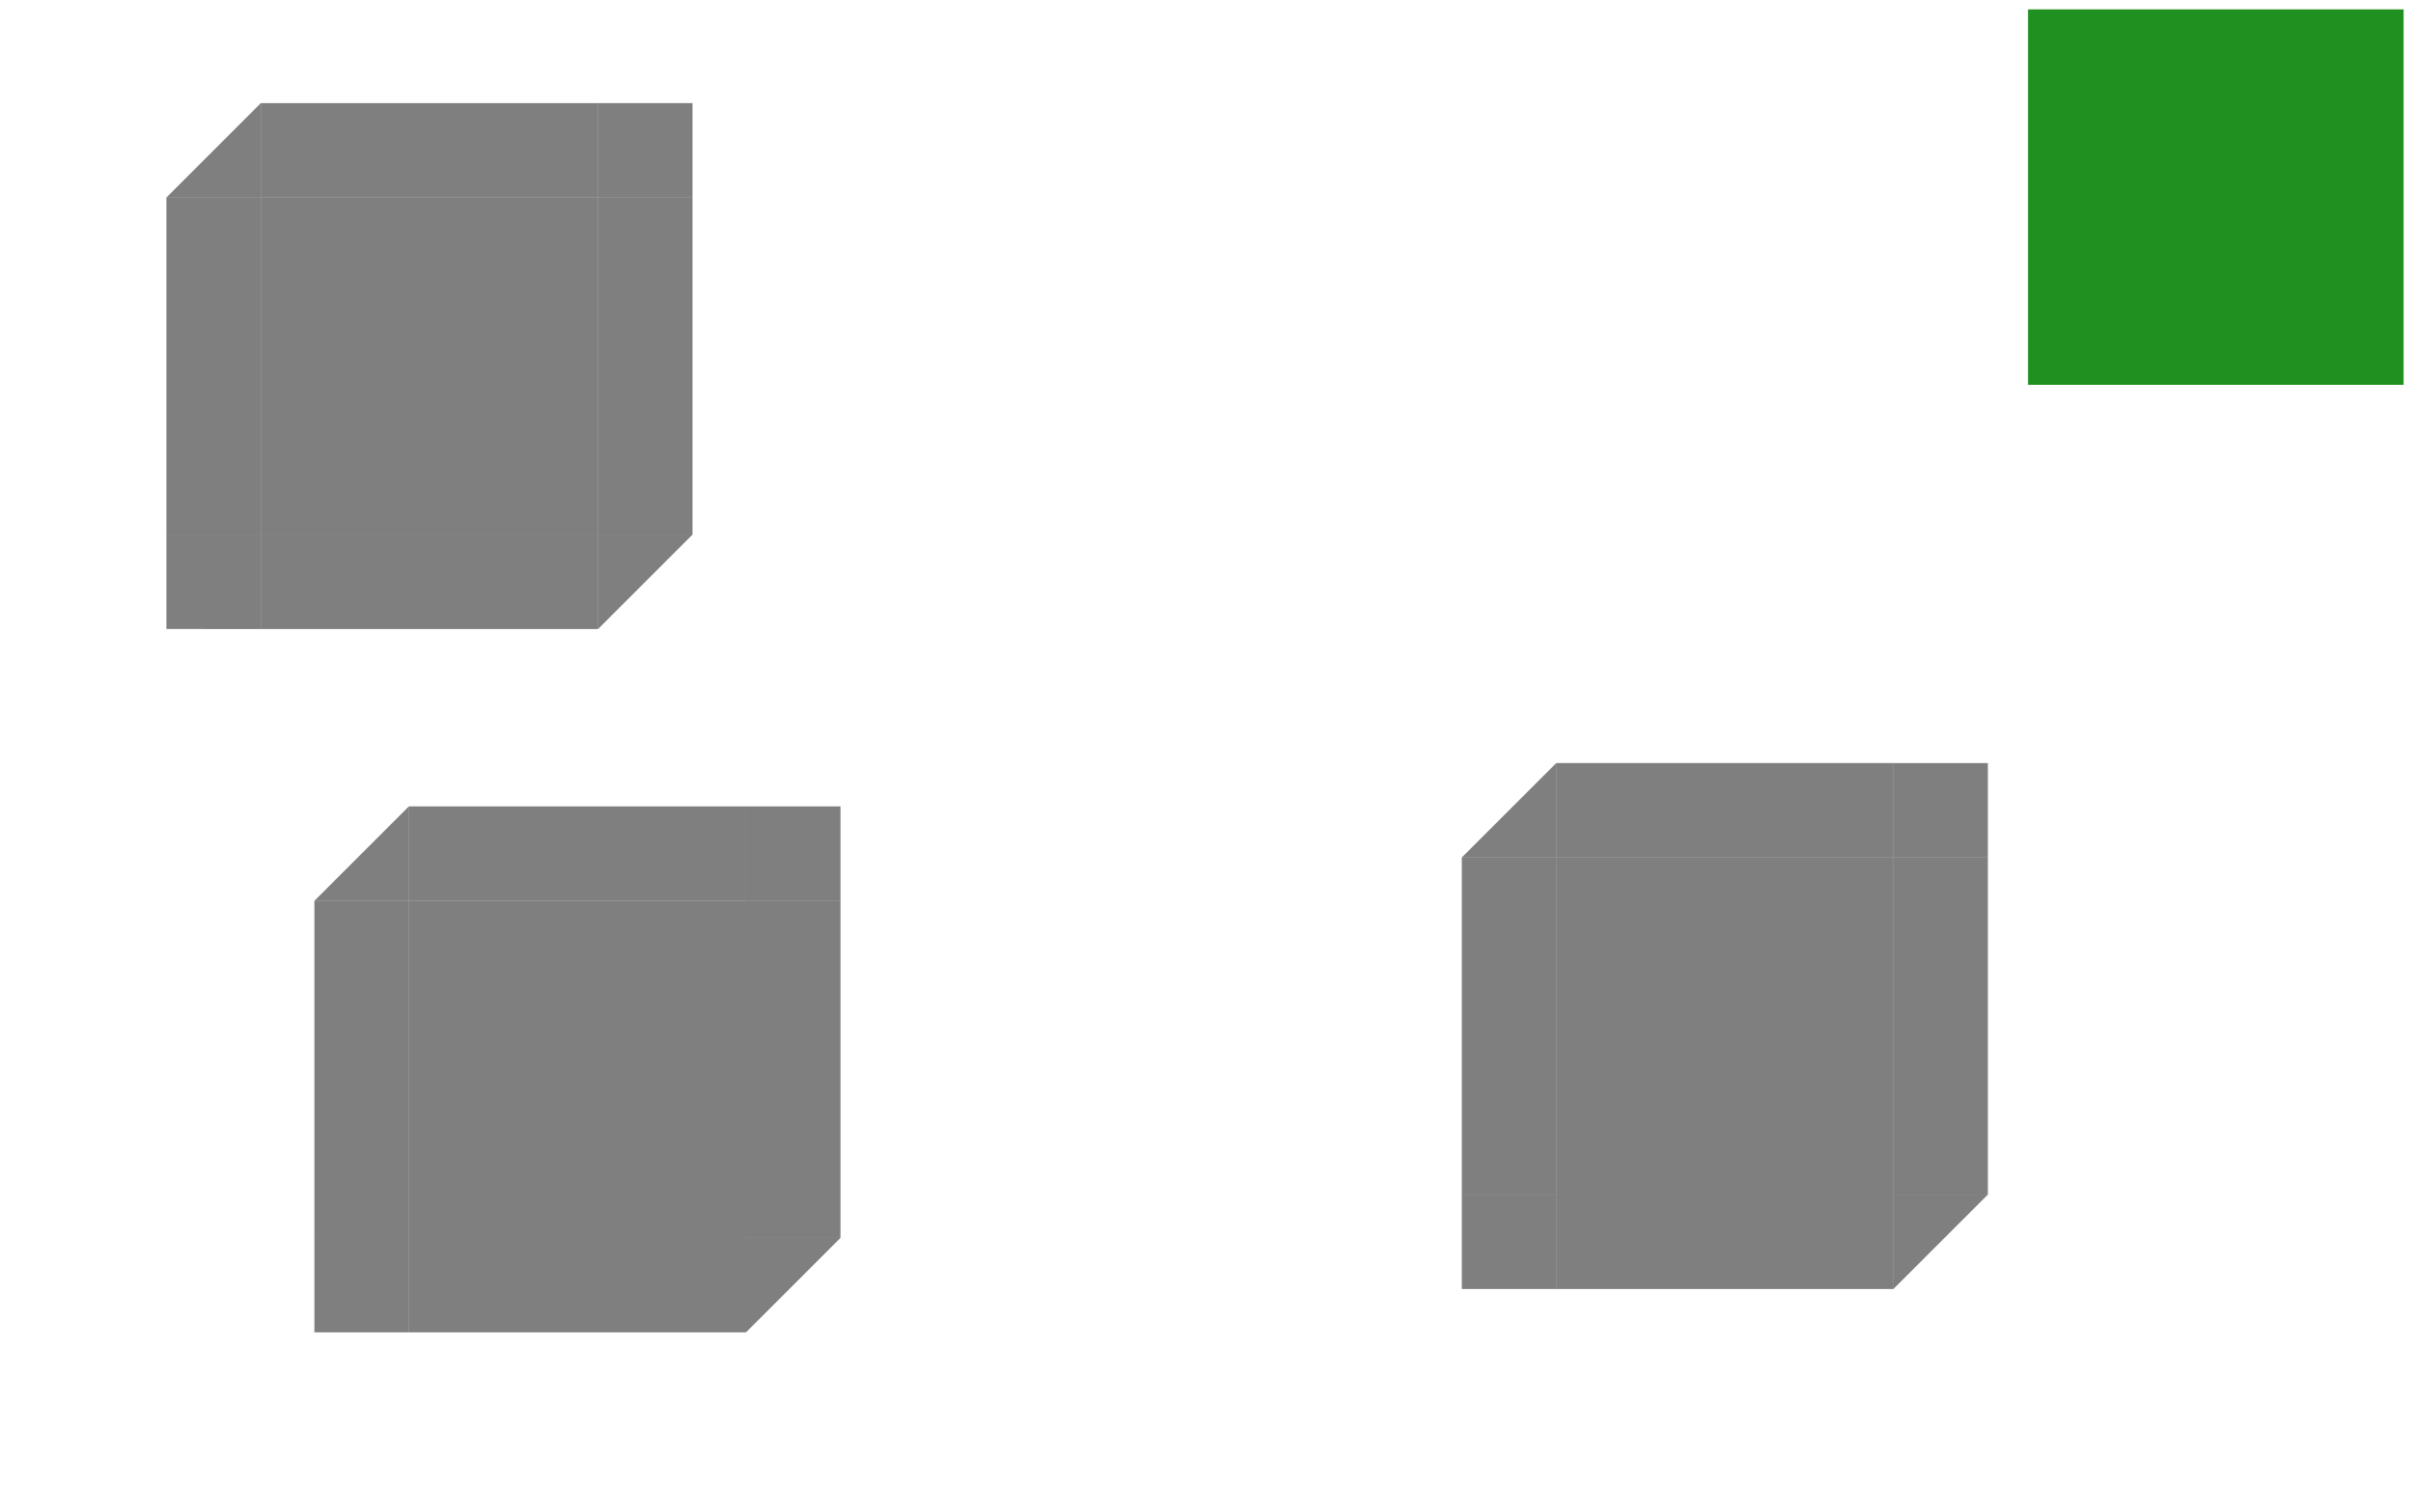
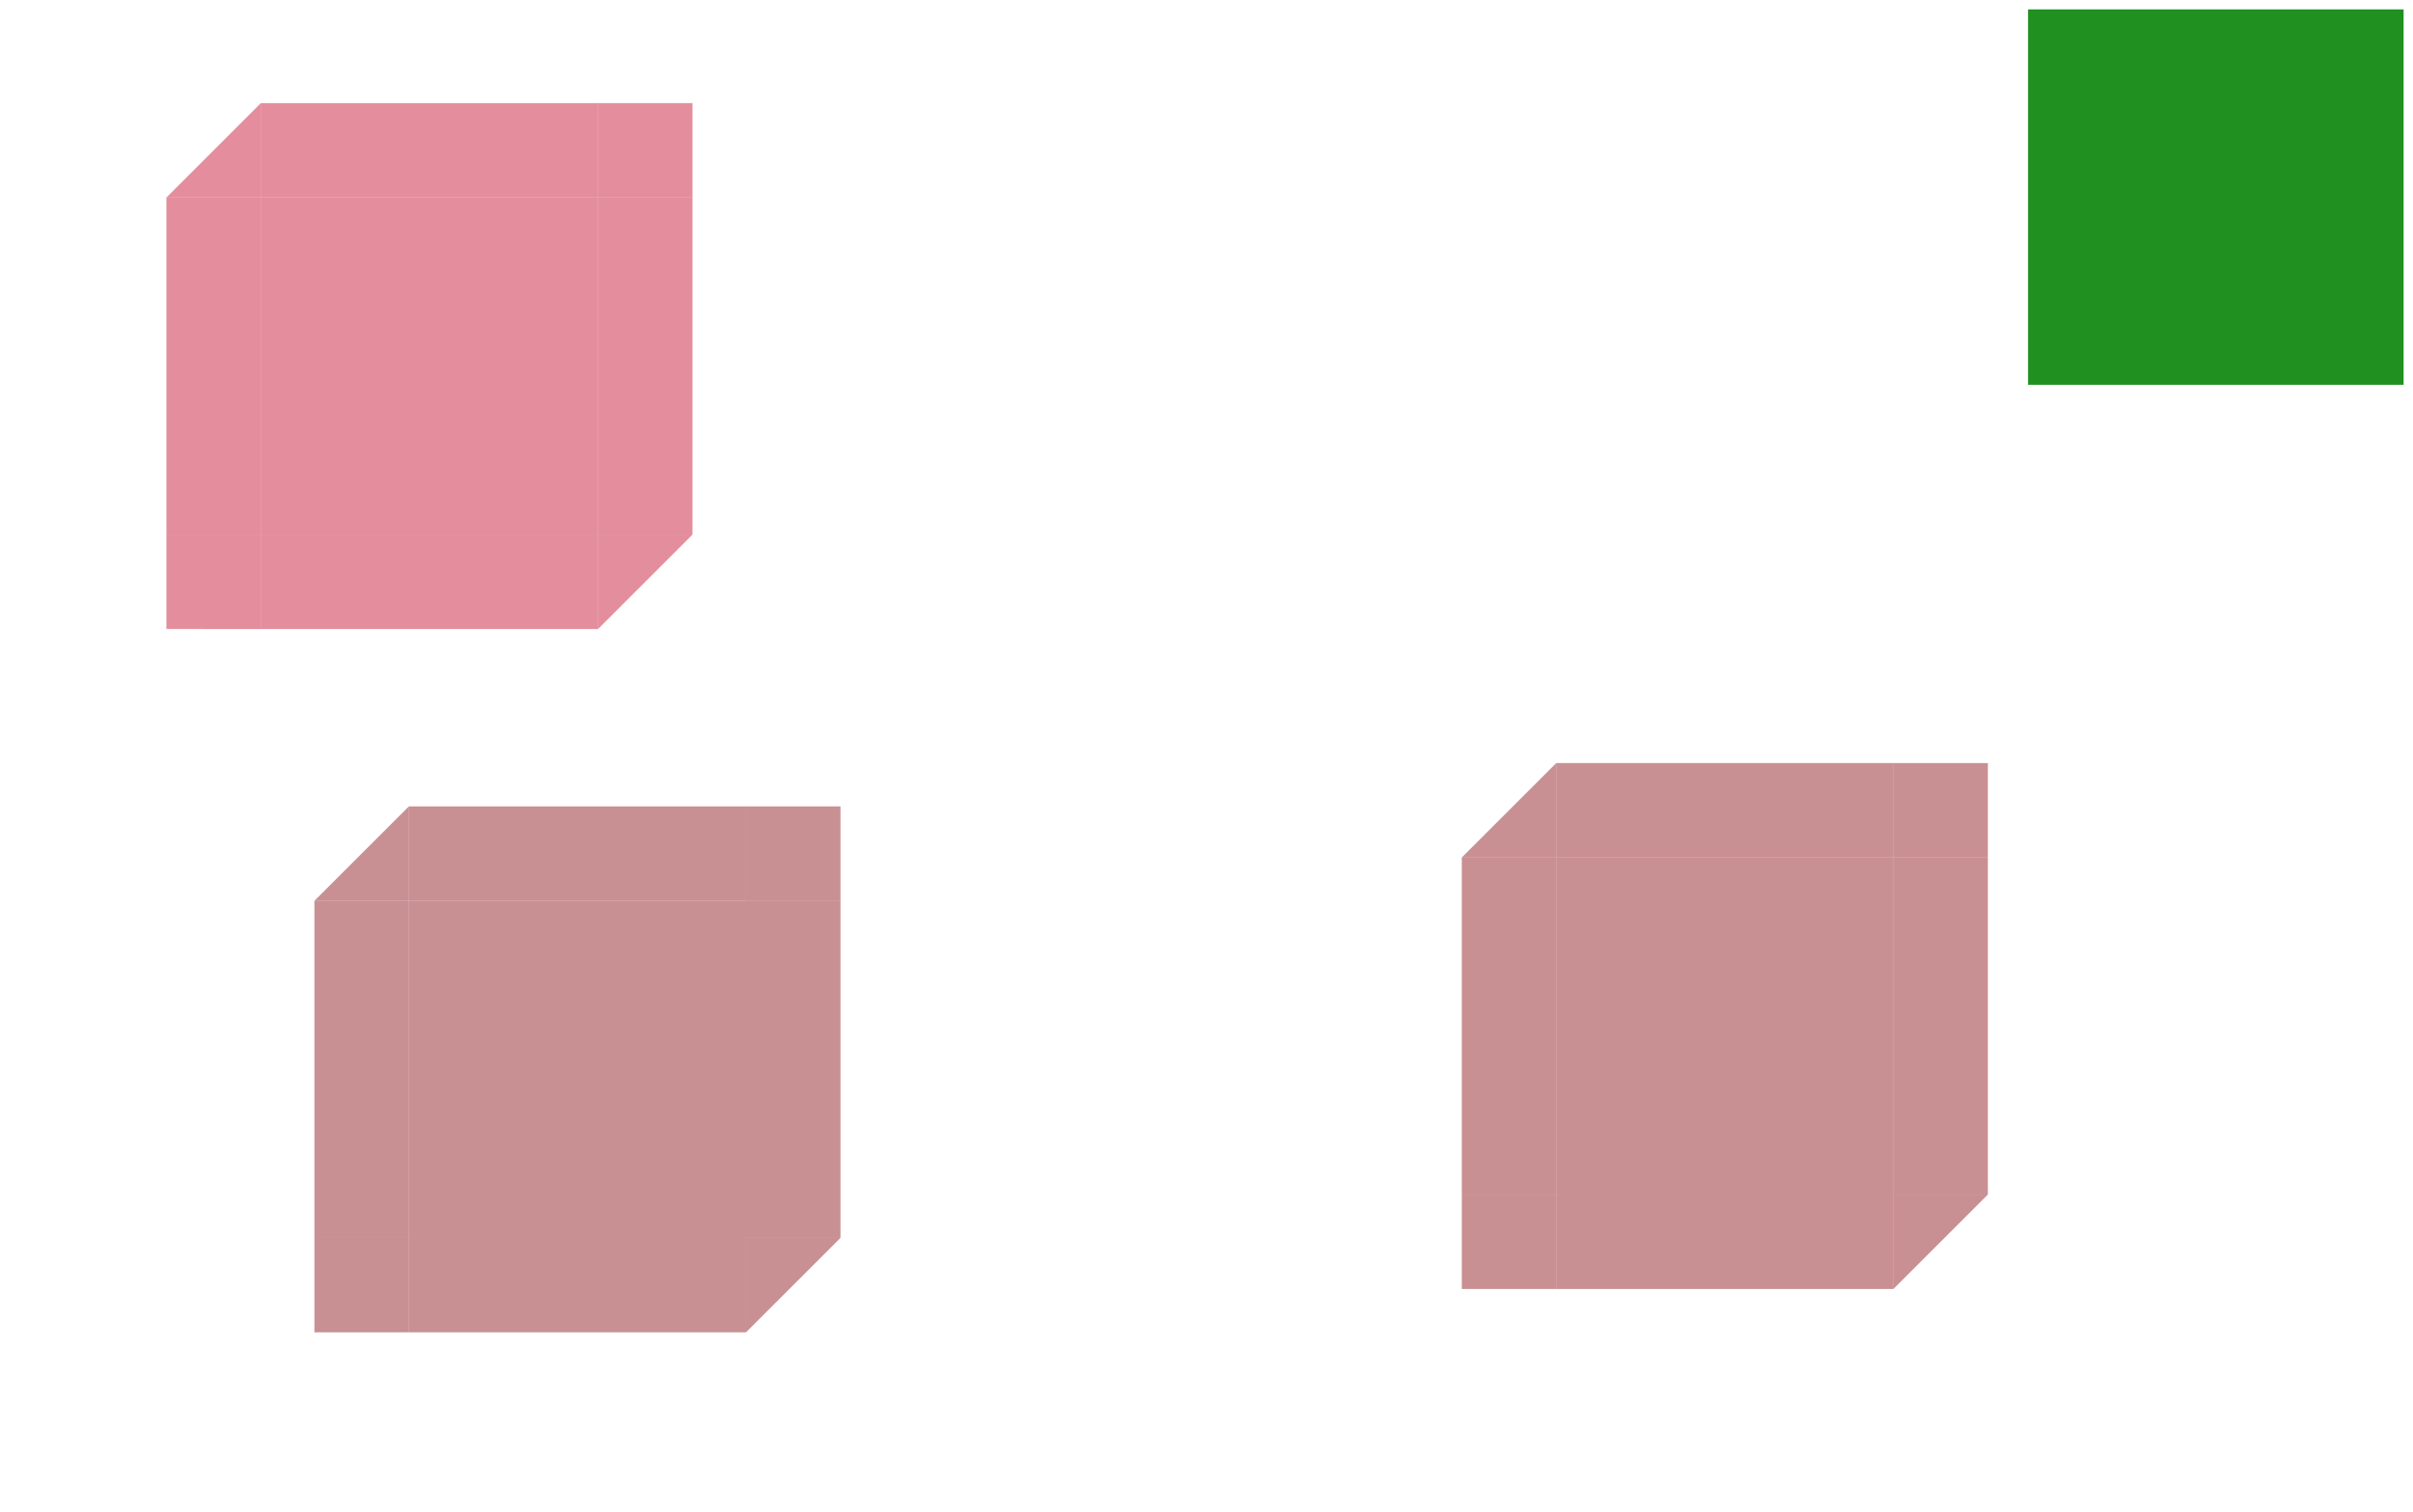
<svg xmlns="http://www.w3.org/2000/svg" id="svg169" width="257" height="161" version="1">
-   <style id="current-color-scheme"> </style>
+   <style id="current-color-scheme">
+       .ColorScheme-Text{color:rgb(255,248,247);} .ColorScheme-Background{color:rgb(3,27,22);} .ColorScheme-Highlight{color:rgb(229,27,66);} .ColorScheme-ViewText{color:rgb(250,233,232);} .ColorScheme-ViewBackground{color:rgb(1,13,10);} .ColorScheme-ViewHover{color:rgb(148,34,40);} .ColorScheme-ViewFocus{color:rgb(201,30,60);} .ColorScheme-ButtonText{color:rgb(233,245,243);} .ColorScheme-ButtonBackground{color:rgb(28,4,8);} .ColorScheme-ButtonHover{color:rgb(148,34,40);} .ColorScheme-ButtonFocus{color:rgb(201,30,60);}
+   </style>
  <g transform="matrix(-0.7179477,0,0,-0.7179477,254.5598,196.9645)" id="normal-topleft" style="opacity:0">
    <path class="ColorScheme-ButtonBackground" id="path86-9" transform="translate(183,207.0609)" d="m -7,37.939 v 14 l 14,-14 z" style="fill:currentColor;stroke-width:2" />
  </g>
  <g transform="matrix(0.7179477,0,0,0.7179556,-13.23474,-164.8836)" id="normal-left" style="opacity:0">
    <path class="ColorScheme-ButtonBackground" d="m 183,259 v 49.999 l 14,10e-6 v -49.999 z" style="fill:currentColor" id="path89-3-0" />
  </g>
  <g transform="matrix(1.430993,0,0,0.7179477,-179.3401,-164.8815)" id="normal-right" style="opacity:0">
    <path class="ColorScheme-ButtonBackground" d="m 247.024,259 v 49.999 l -7.024,5.5e-4 v -49.999 z" style="fill:currentColor" id="path92-3" />
  </g>
  <g transform="matrix(0.7179477,0,0,0.7179477,-13.23474,-164.8814)" id="normal-bottomleft" style="opacity:0">
    <path class="ColorScheme-ButtonBackground" d="m 197,323 -1e-5,-13.999 -14,-0.001 1e-5,13.999 z" style="fill:currentColor" id="path95-5" />
  </g>
  <g transform="matrix(0.7179477,0,0,0.7179477,-8.209076,-159.856)" id="normal-bottom" style="opacity:0">
    <path class="ColorScheme-ButtonBackground" d="M 190,316 H 240 l -4e-5,-14 h -50 z" style="fill:currentColor;fill-opacity:1" id="path57-6-2" />
  </g>
  <g transform="matrix(1.435895,0,0,1.435895,-180.5164,-386.7283)" id="normal-bottomright" style="opacity:0">
    <path class="ColorScheme-ButtonBackground" id="path101-8" transform="matrix(0.5,0,0,0.5,211.5,258.0304)" d="m 57,101.939 v 14 l 14,-14 z" style="fill:currentColor;stroke-width:2" />
  </g>
  <g transform="matrix(1.435895,0,0,1.435896,-180.5165,-350.8299)" id="normal-topright" style="opacity:0">
    <path class="ColorScheme-ButtonBackground" d="m 240,252 v 7 h 7 v -7 z" style="fill:currentColor" id="path104-7" />
  </g>
  <g transform="matrix(0.8348229,0,0,1.435895,-36.25937,-340.7781)" id="normal-top" style="opacity:0">
    <path class="ColorScheme-ButtonBackground" d="M 197,245 H 240 v 7 h -42.999 z" style="fill:currentColor" id="path107-6" />
  </g>
  <g id="normal-center" transform="matrix(1.482079,0,0,1.482079,115.0258,4.927912)" style="opacity:0">
    <rect id="rect2074-2" style="fill:currentColor;stroke-width:0.484" width="24.221" height="24.221" x="8.89" y="10.89" class="ColorScheme-ButtonBackground" />
  </g>
  <defs id="defs107" />
  <rect id="hint-tile-center" style="opacity:0.875;fill:#008000" width="40" height="40" x="216" y="1" />
  <g transform="matrix(-0.718353,0,0,-0.718353,154.2109,197.0378)" id="selected-topleft" style="opacity:0.5">
    <path class="ColorScheme-ButtonFocus" id="path86-0" transform="translate(183,207.0609)" d="m -7,37.939 v 14 l 14,-14 z" style="fill:currentColor;stroke-width:2" />
  </g>
  <g transform="matrix(0.718353,0,0,0.7183609,-113.7347,-165.0146)" id="selected-left" style="opacity:0.5">
    <path class="ColorScheme-ButtonFocus" d="m 183,259 v 49.999 l 14,10e-6 v -49.999 z" style="fill:currentColor" id="path89-3" />
  </g>
  <g transform="matrix(1.431801,0,0,0.718353,-279.9338,-165.0124)" id="selected-right" style="opacity:0.5">
    <path class="ColorScheme-ButtonFocus" d="m 247.024,259 v 49.999 l -7.024,5.5e-4 v -49.999 z" style="fill:currentColor" id="path92" />
  </g>
  <g transform="matrix(0.718353,0,0,0.718353,-113.7347,-165.0123)" id="selected-bottomleft" style="opacity:0.5">
    <path class="ColorScheme-ButtonFocus" d="m 197,323 -1e-5,-13.999 -14,-0.001 1e-5,13.999 z" style="fill:currentColor" id="path95" />
  </g>
  <g transform="matrix(0.718353,0,0,0.718353,-108.7062,-159.9841)" id="selected-bottom" style="opacity:0.5">
    <path class="ColorScheme-ButtonFocus" d="M 190,316 H 240 l -4e-5,-14 h -50 z" style="fill:currentColor;fill-opacity:1" id="path57-6" />
  </g>
  <g transform="matrix(1.436706,0,0,1.436706,-281.1108,-386.9845)" id="selected-bottomright" style="opacity:0.5">
    <path class="ColorScheme-ButtonFocus" id="path101-2" transform="matrix(0.5,0,0,0.5,211.5,258.0304)" d="m 57,101.939 v 14 l 14,-14 z" style="fill:currentColor;stroke-width:2" />
  </g>
  <g transform="matrix(1.436706,0,0,1.436707,-281.111,-351.0657)" id="selected-topright" style="opacity:0.5">
    <path class="ColorScheme-ButtonFocus" d="m 240,252 v 7 h 7 v -7 z" style="fill:currentColor" id="path104" />
  </g>
  <g transform="matrix(0.8352942,0,0,1.436705,-136.7723,-341.0083)" id="selected-top" style="opacity:0.5">
    <path class="ColorScheme-ButtonFocus" d="M 197,245 H 240 v 7 h -42.999 z" style="fill:currentColor" id="path107" />
  </g>
  <g id="selected-center" transform="matrix(1.482916,0,0,1.482916,14.59821,4.892854)" style="opacity:0.5">
    <rect id="rect2074" style="fill:currentColor;stroke-width:0.484" width="24.221" height="24.221" x="8.89" y="10.89" class="ColorScheme-ButtonFocus" />
  </g>
  <g transform="matrix(-0.718353,0,0,-0.718353,169.9726,271.967)" id="hover-topleft" style="opacity:0.5">
    <path class="ColorScheme-ButtonHover" id="path86-0-3" transform="translate(183,207.0609)" d="m -7,37.939 v 14 l 14,-14 z" style="fill:currentColor;stroke-width:2" />
  </g>
  <g transform="matrix(0.718353,0,0,0.7183609,-97.9731,-90.08537)" id="hover-left" style="opacity:0.5">
    <path class="ColorScheme-ButtonHover" d="m 183,259 v 49.999 l 14,10e-6 v -49.999 z" style="fill:currentColor" id="path89-3-9" />
  </g>
  <g transform="matrix(1.431801,0,0,0.718353,-264.1722,-90.08321)" id="hover-right" style="opacity:0.5">
    <path class="ColorScheme-ButtonHover" d="m 247.024,259 v 49.999 l -7.024,5.5e-4 v -49.999 z" style="fill:currentColor" id="path92-7" />
  </g>
  <g transform="matrix(0.718353,0,0,0.718353,-97.97308,-90.08313)" id="hover-bottomleft" style="opacity:0.5">
    <path class="ColorScheme-ButtonHover" d="m 197,323 -1e-5,-13.999 -14,-0.001 1e-5,13.999 z" style="fill:currentColor" id="path95-4" />
  </g>
  <g transform="matrix(0.718353,0,0,0.718353,-92.94459,-85.05491)" id="hover-bottom" style="opacity:0.5">
    <path class="ColorScheme-ButtonHover" d="M 190,316 H 240 l -4e-5,-14 h -50 z" style="fill:currentColor;fill-opacity:1" id="path57-6-0" />
  </g>
  <g transform="matrix(1.436706,0,0,1.436706,-265.3492,-312.0553)" id="hover-bottomright" style="opacity:0.5">
    <path class="ColorScheme-ButtonHover" id="path101-2-6" transform="matrix(0.5,0,0,0.5,211.5,258.0304)" d="m 57,101.939 v 14 l 14,-14 z" style="fill:currentColor;stroke-width:2" />
  </g>
  <g transform="matrix(1.436706,0,0,1.436707,-265.3493,-276.1365)" id="hover-topright" style="opacity:0.5">
    <path class="ColorScheme-ButtonHover" d="m 240,252 v 7 h 7 v -7 z" style="fill:currentColor" id="path104-0" />
  </g>
  <g transform="matrix(0.8352942,0,0,1.436705,-121.0107,-266.0791)" id="hover-top" style="opacity:0.5">
    <path class="ColorScheme-ButtonHover" d="M 197,245 H 240 v 7 h -42.999 z" style="fill:currentColor" id="path107-3" />
  </g>
  <g id="hover-center" transform="matrix(1.482916,0,0,1.482916,30.35985,79.82205)" style="opacity:0.5">
    <rect id="rect2074-0" style="fill:currentColor;stroke-width:0.484" width="24.221" height="24.221" x="8.89" y="10.89" class="ColorScheme-ButtonHover" />
  </g>
  <g transform="matrix(-0.718353,0,0,-0.718353,292.1763,267.351)" id="selected+hover-topleft" style="opacity:0.5">
    <path class="ColorScheme-ButtonHover" id="path1596" transform="translate(183,207.0609)" d="m -7,37.939 v 14 l 14,-14 z" style="fill:currentColor;stroke-width:2" />
  </g>
  <g transform="matrix(0.718353,0,0,0.7183609,24.23064,-94.70141)" id="selected+hover-left" style="opacity:0.5">
    <path class="ColorScheme-ButtonHover" d="m 183,259 v 49.999 l 14,10e-6 v -49.999 z" style="fill:currentColor" id="path1600" />
  </g>
  <g transform="matrix(1.431801,0,0,0.718353,-141.9684,-94.69925)" id="selected+hover-right" style="opacity:0.5">
    <path class="ColorScheme-ButtonHover" d="m 247.024,259 v 49.999 l -7.024,5.5e-4 v -49.999 z" style="fill:currentColor" id="path1604" />
  </g>
  <g transform="matrix(0.718353,0,0,0.718353,24.23066,-94.69917)" id="selected+hover-bottomleft" style="opacity:0.5">
    <path class="ColorScheme-ButtonHover" d="m 197,323 -1e-5,-13.999 -14,-0.001 1e-5,13.999 z" style="fill:currentColor" id="path1608" />
  </g>
  <g transform="matrix(0.718353,0,0,0.718353,29.25915,-89.67095)" id="selected+hover-bottom" style="opacity:0.5">
    <path class="ColorScheme-ButtonHover" d="M 190,316 H 240 l -4e-5,-14 h -50 z" style="fill:currentColor;fill-opacity:1" id="path1612" />
  </g>
  <g transform="matrix(1.436706,0,0,1.436706,-143.1454,-316.6713)" id="selected+hover-bottomright" style="opacity:0.5">
    <path class="ColorScheme-ButtonHover" id="path1616" transform="matrix(0.5,0,0,0.5,211.5,258.0304)" d="m 57,101.939 v 14 l 14,-14 z" style="fill:currentColor;stroke-width:2" />
  </g>
  <g transform="matrix(1.436706,0,0,1.436707,-143.1456,-280.7526)" id="selected+hover-topright" style="opacity:0.5">
    <path class="ColorScheme-ButtonHover" d="m 240,252 v 7 h 7 v -7 z" style="fill:currentColor" id="path1620" />
  </g>
  <g transform="matrix(0.8352942,0,0,1.436705,1.193034,-270.6952)" id="selected+hover-top" style="opacity:0.5">
    <path class="ColorScheme-ButtonHover" d="M 197,245 H 240 v 7 h -42.999 z" style="fill:currentColor" id="path1624" />
  </g>
  <g id="selected+hover-center" transform="matrix(1.482916,0,0,1.482916,152.5636,75.206)" style="opacity:0.5">
    <rect id="rect1628" style="fill:currentColor;stroke-width:0.484" width="24.221" height="24.221" x="8.89" y="10.89" class="ColorScheme-ButtonHover" />
  </g>
</svg>
